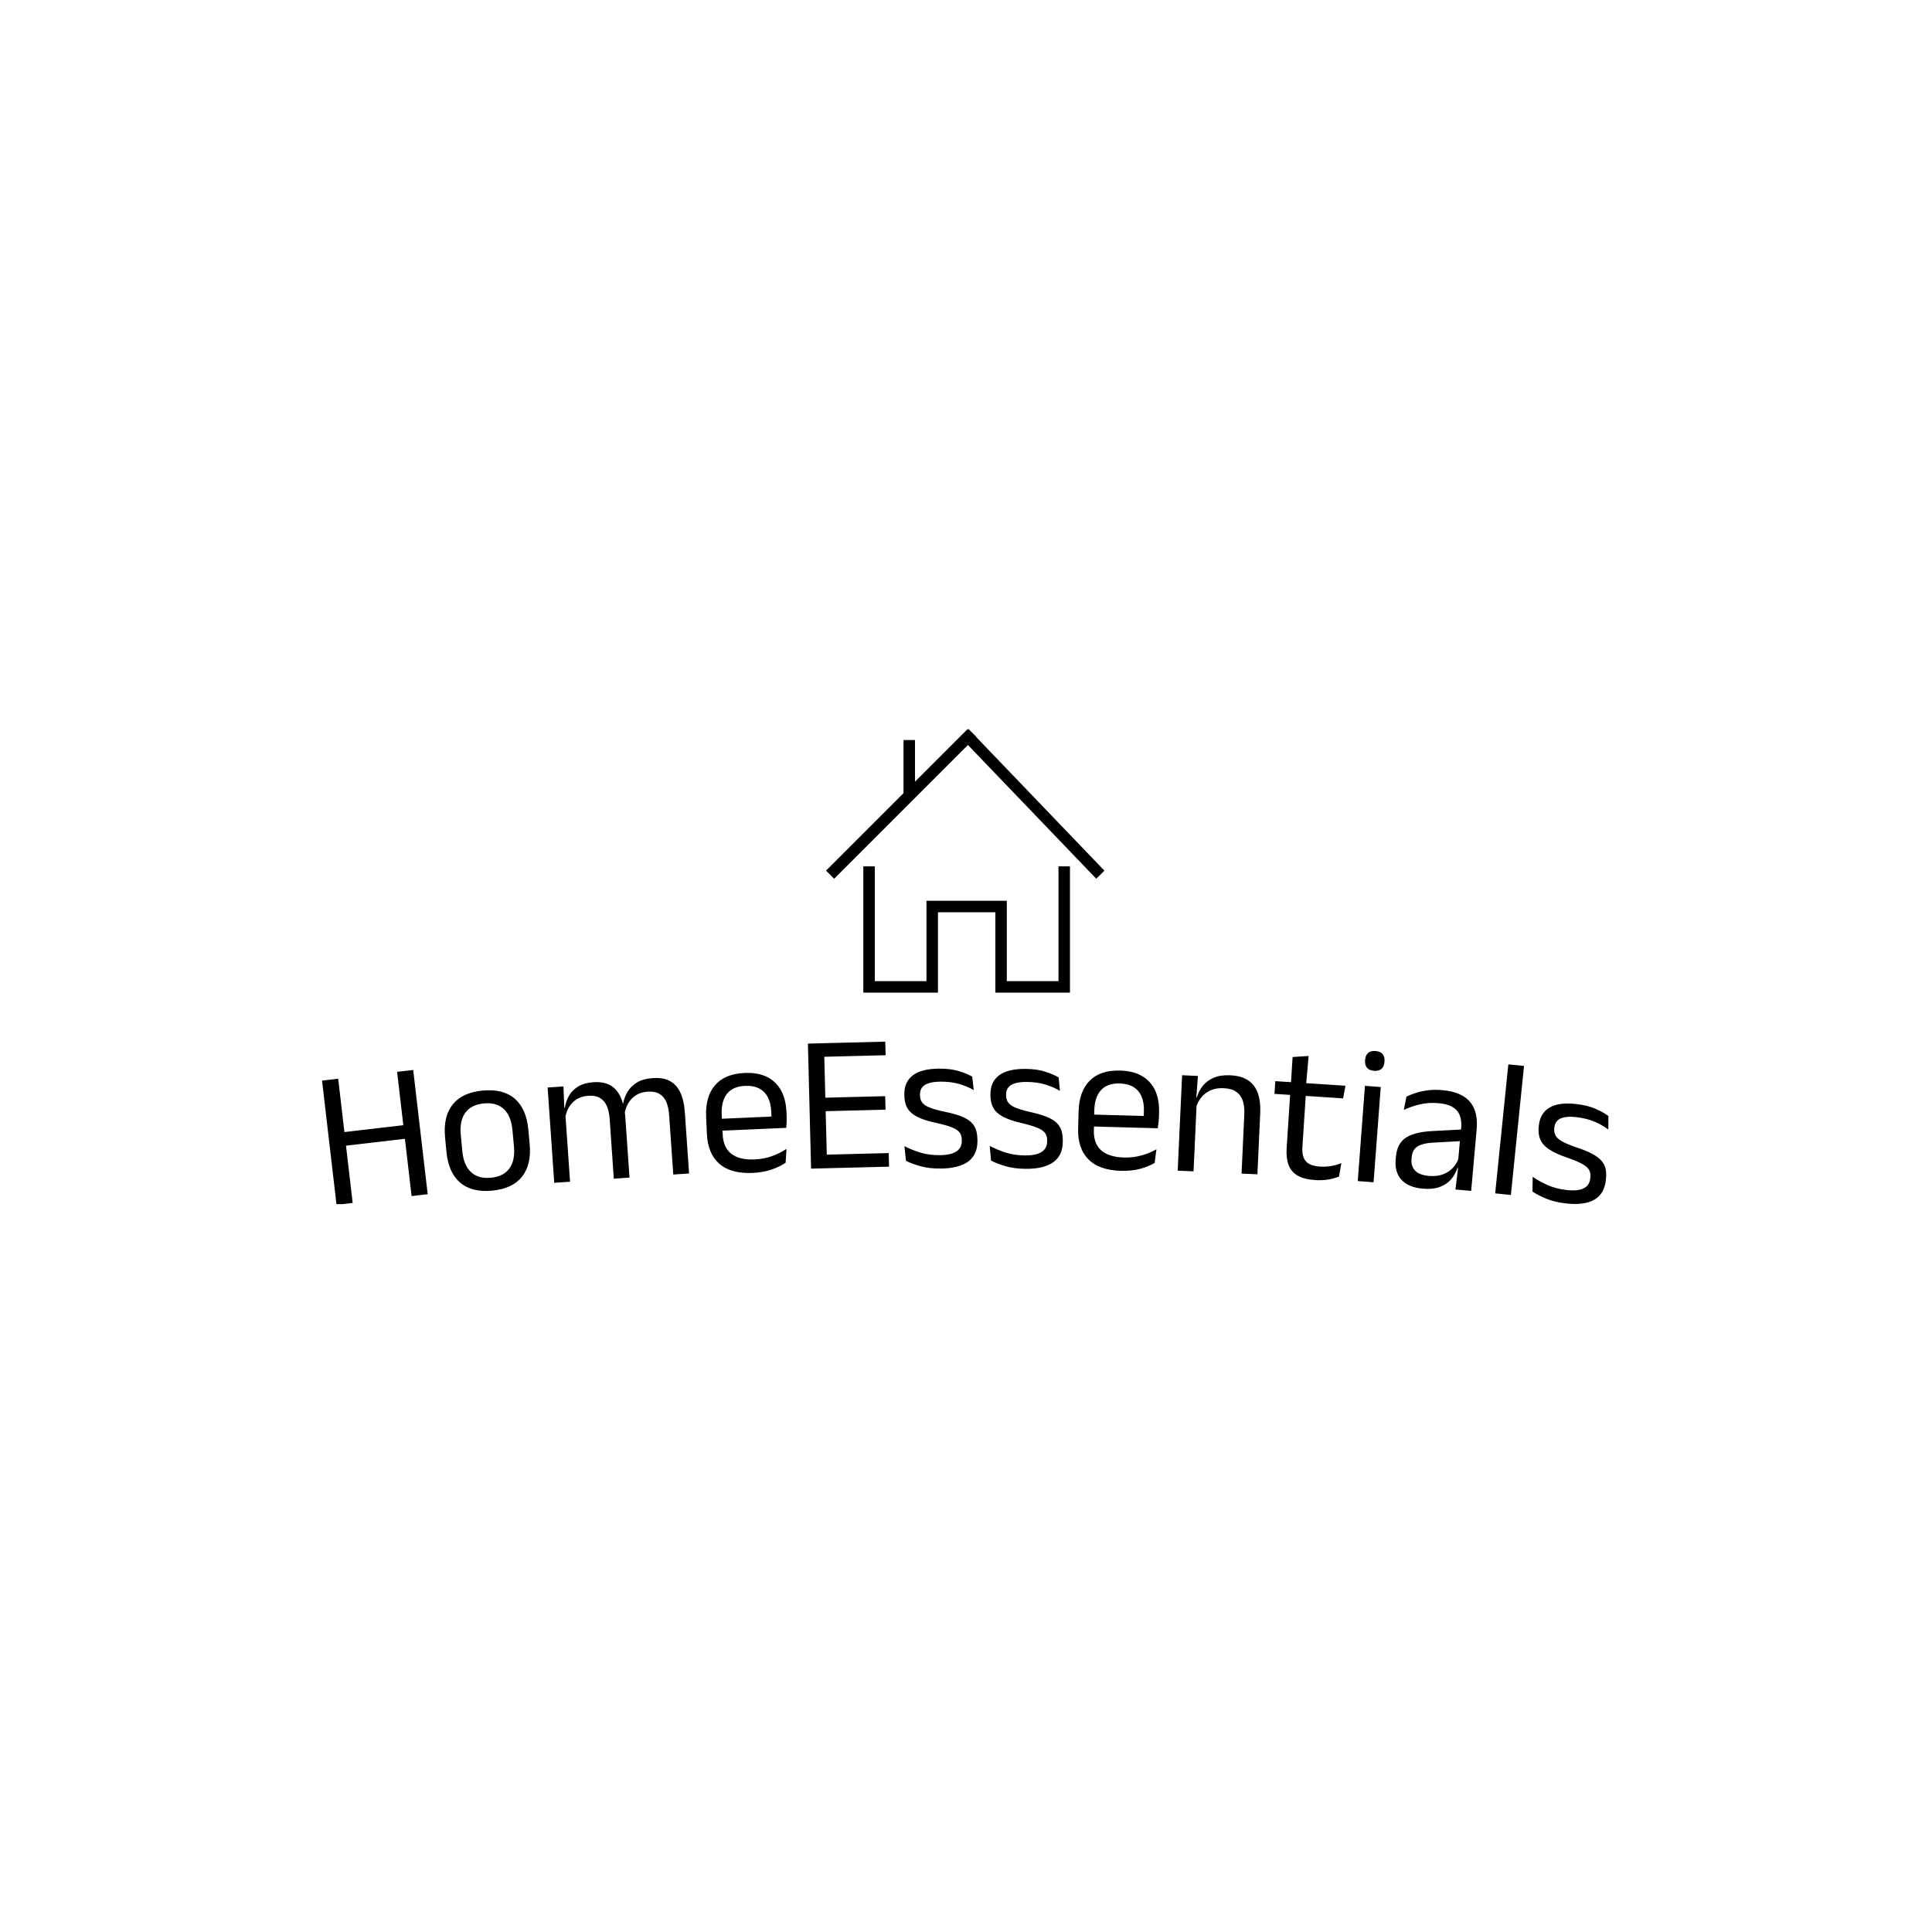
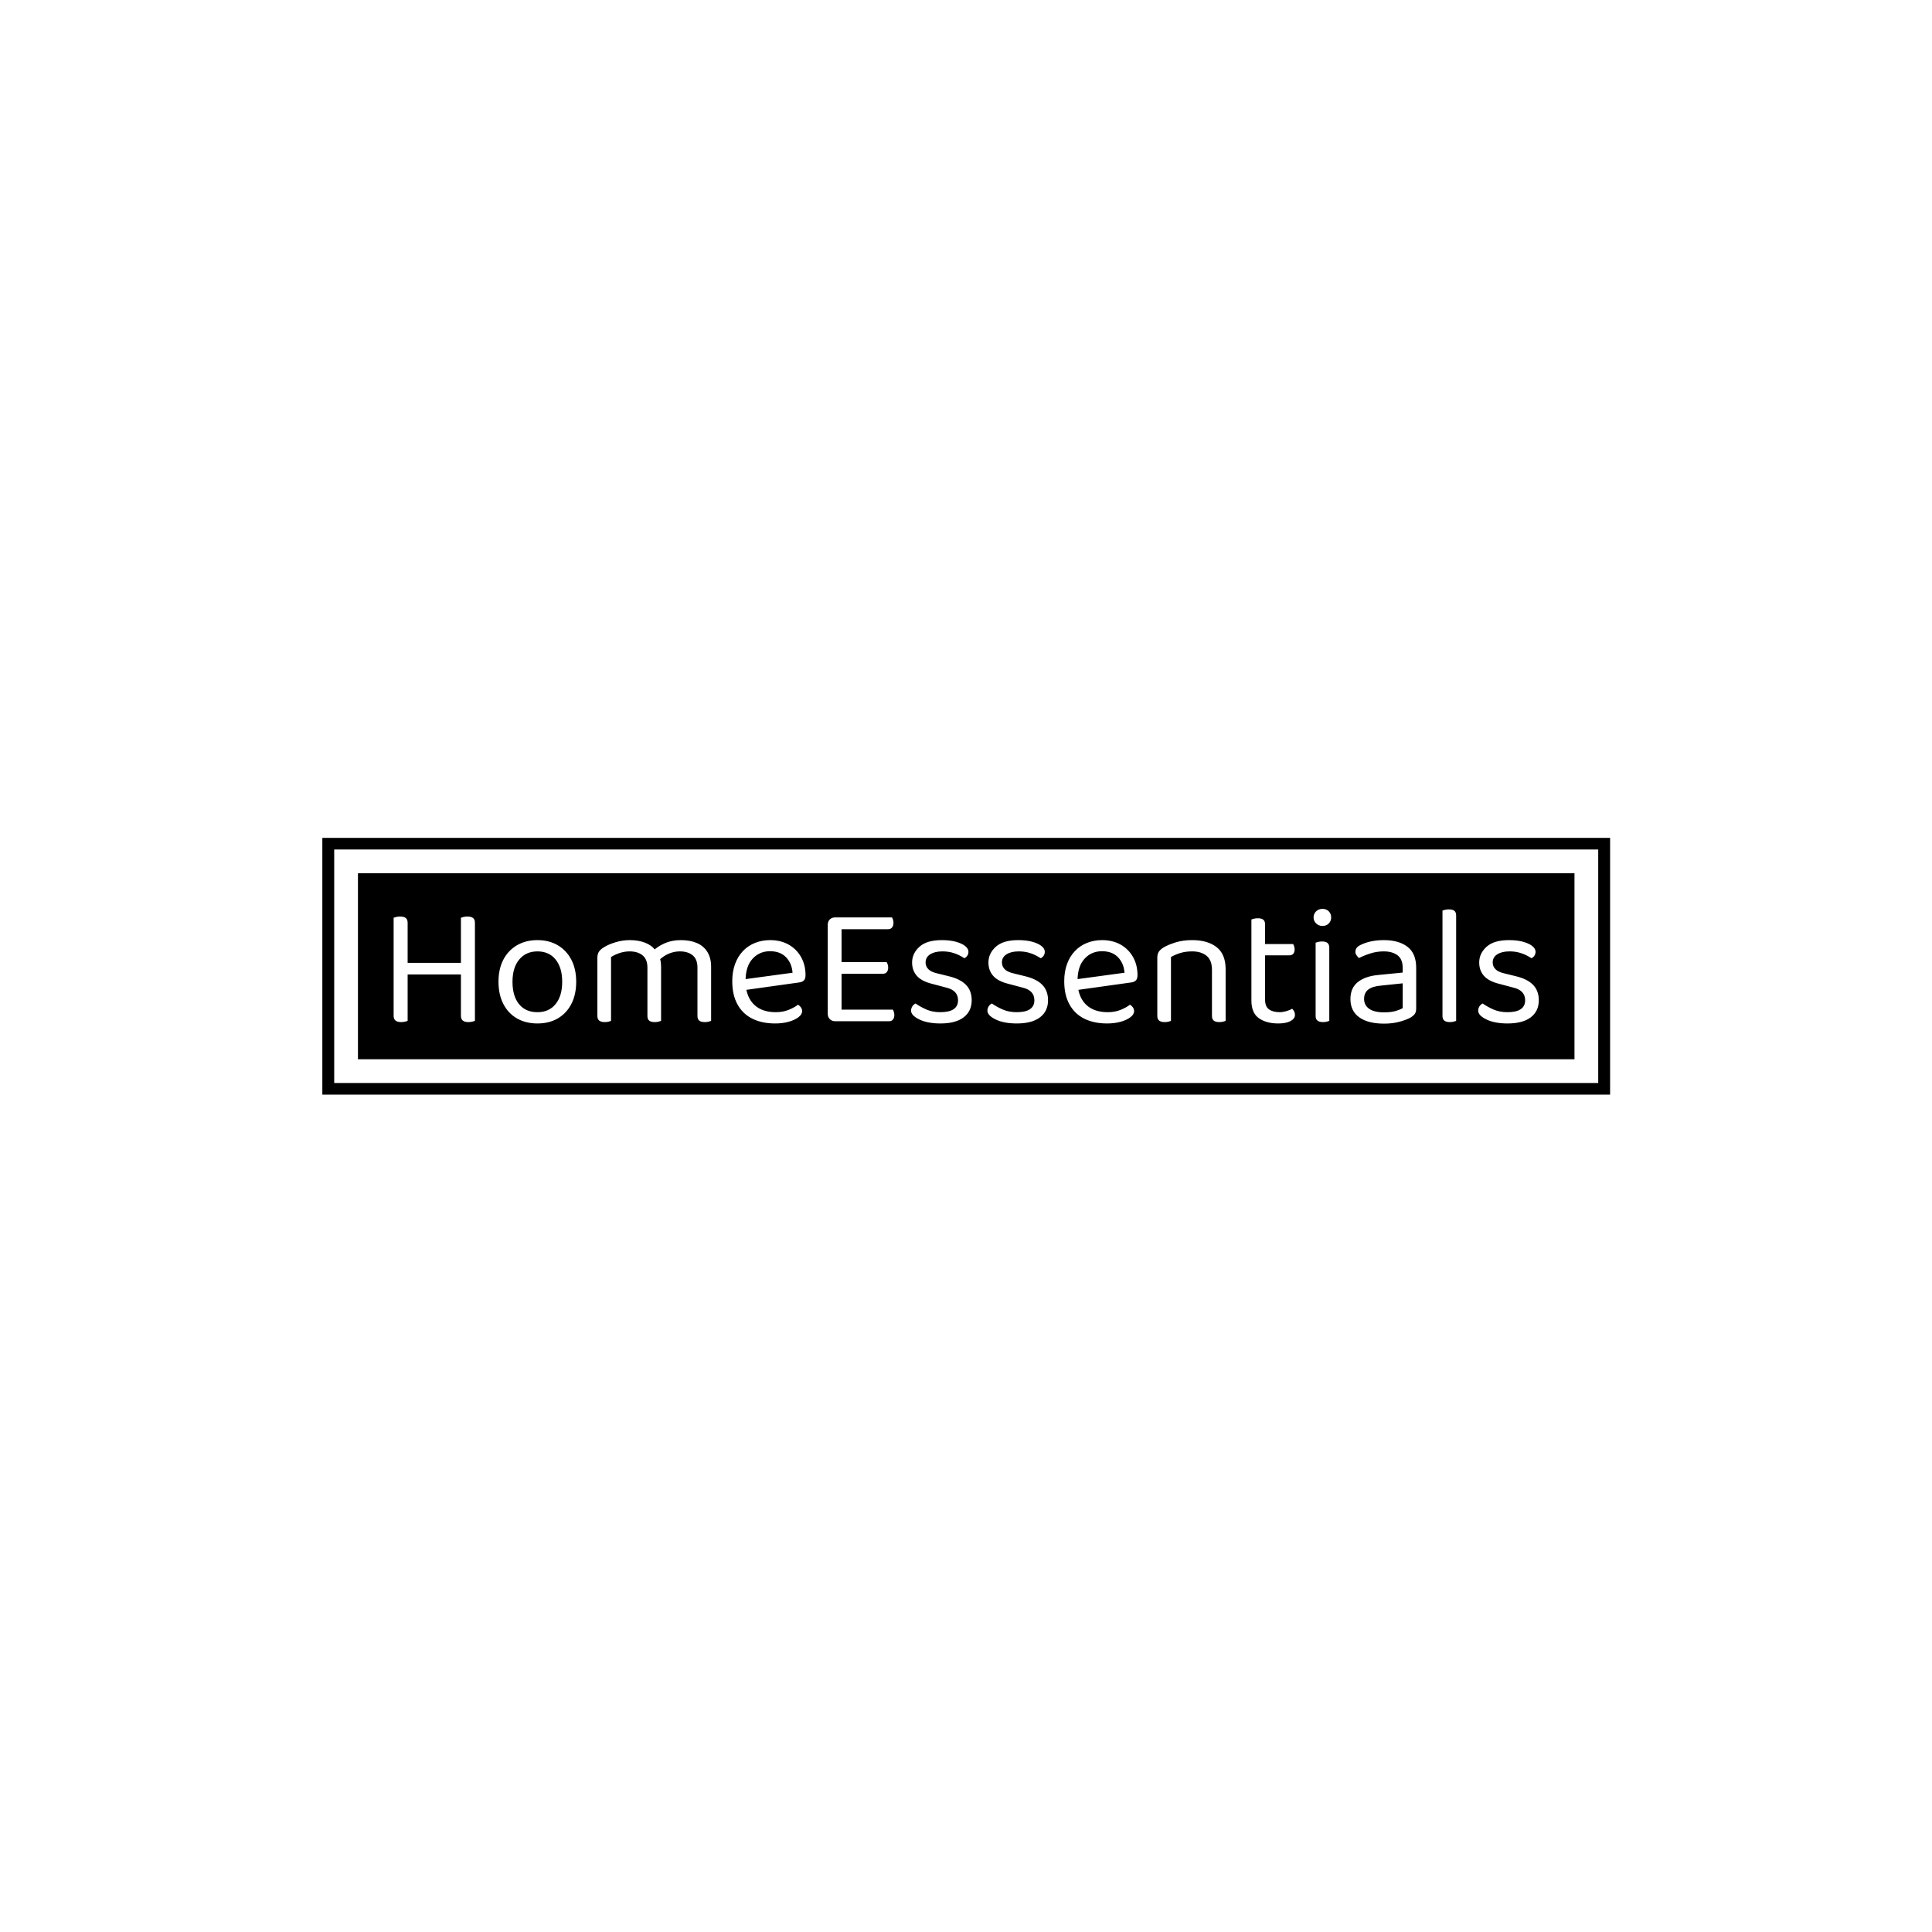
<svg xmlns="http://www.w3.org/2000/svg" version="1.1" width="1500" height="1500" viewBox="0 0 1500 1500">
  <rect width="1500" height="1500" fill="#ffffff" />
-   <g transform="matrix(0.6666667,0,0,0.6666667,249.3943,566.2144)">
-     <svg viewBox="0 0 396 146" data-background-color="#f8f8f8" preserveAspectRatio="xMidYMid meet" height="553" width="1500">
-       <g id="tight-bounds" transform="matrix(1,0,0,1,0.2401344,-0.2169045)">
-         <svg viewBox="0 0 395.52 146.433" height="146.433" width="395.52">
+   <g transform="matrix(0.6666667,0,0,0.6666667,250.1699,650.5271)">
+     <svg viewBox="0 0 356 71" data-background-color="#06413d" preserveAspectRatio="xMidYMid meet" height="299" width="1500">
+       <g id="tight-bounds" transform="matrix(1,0,0,1,-0.0605,-0.069)">
+         <svg viewBox="0 0 356.121 71.138" height="71.138" width="356.121">
          <g>
-             <svg viewBox="0 0 395.52 146.433" height="146.433" width="395.52">
-               <g transform="matrix(1,0,0,1,0,96.25697)">
-                 <svg viewBox="0 0 395.52 50.176" height="50.176" width="395.52">
-                   <g id="textblocktransform">
-                     <svg viewBox="0 0 395.52 50.176" height="50.176" width="395.52" id="textblock">
+             <svg viewBox="0 0 356.121 71.138" height="71.138" width="356.121">
+               <g>
+                 <svg viewBox="0 0 356.121 71.138" height="71.138" width="356.121">
+                   <g>
+                     <path d="M0 71.138v-71.138h356.121v71.138z" fill="#000000" stroke="transparent" stroke-width="0" rx="0%" data-fill-palette-color="tertiary" />
+                     <path d="M3.283 67.854v-64.571h349.554v64.571z" fill="#ffffff" stroke="transparent" stroke-width="0" rx="0%" data-fill-palette-color="quaternary" />
+                     <path d="M9.85 61.288v-51.438h336.421v51.438z" fill="#000000" stroke="transparent" stroke-width="0" data-fill-palette-color="tertiary" />
+                   </g>
+                   <g transform="matrix(1,0,0,1,19.69974,19.69974)" id="textblocktransform">
+                     <svg viewBox="0 0 316.721 31.738" height="31.738" width="316.721" id="textblock">
                      <g>
-                         <svg viewBox="0 0 395.52 50.176" height="50.176" width="395.52">
+                         <svg viewBox="0 0 316.721 31.738" height="31.738" width="316.721">
                          <g transform="matrix(1,0,0,1,0,0)">
-                             <svg width="395.52" viewBox="1.44 -29.564 323.762 41.073" height="50.176" data-palette-color="#61777f">
-                               <path d="M5.503-20.233l3.647 31.268-4.062 0.474-3.648-31.268zM24.385-22.436l3.647 31.268-4.052 0.473-3.648-31.268zM5.731-3.175l-0.4-3.427 18.177-2.12 0.399 3.427zM44.235 7.939v0c-3.432 0.322-6.124-0.362-8.078-2.054-1.947-1.692-3.084-4.277-3.41-7.755v0l-0.344-3.653c-0.326-3.465 0.317-6.207 1.929-8.227 1.605-2.012 4.117-3.179 7.536-3.5v0c3.432-0.322 6.12 0.356 8.066 2.034 1.953 1.685 3.092 4.259 3.417 7.724v0l0.344 3.654c0.327 3.478-0.312 6.23-1.917 8.256-1.598 2.025-4.112 3.199-7.543 3.521zM43.93 4.693v0c2.124-0.2 3.678-0.978 4.662-2.336 0.99-1.365 1.374-3.233 1.151-5.602v0l-0.385-4.092c-0.221-2.356-0.945-4.11-2.171-5.26-1.219-1.144-2.891-1.617-5.015-1.417v0c-2.111 0.198-3.662 0.973-4.653 2.325-0.997 1.359-1.385 3.217-1.164 5.573v0l0.385 4.092c0.223 2.37 0.951 4.133 2.184 5.289 1.226 1.15 2.895 1.626 5.006 1.428zM93.819 3.614l-3.98 0.276-1.041-15.014c-0.088-1.264-0.323-2.347-0.706-3.249-0.383-0.902-0.958-1.581-1.725-2.035-0.76-0.462-1.756-0.65-2.987-0.565v0c-1.164 0.081-2.155 0.39-2.972 0.928-0.819 0.531-1.463 1.214-1.933 2.048-0.471 0.828-0.777 1.758-0.92 2.79v0l-0.815-2.79 0.499-0.034c0.188-1.049 0.564-2.037 1.128-2.966 0.557-0.927 1.349-1.697 2.376-2.309 1.033-0.613 2.335-0.974 3.904-1.083v0c1.789-0.124 3.25 0.129 4.383 0.759 1.14 0.629 2.009 1.602 2.608 2.916 0.606 1.315 0.976 2.94 1.11 4.875v0zM63.861 5.691l-3.98 0.276-1.663-23.982 3.981-0.276 0.228 5.758 0.187 0.237zM78.825 4.654l-3.95 0.274-1.041-15.014c-0.088-1.264-0.323-2.347-0.706-3.249-0.383-0.902-0.955-1.581-1.715-2.037-0.754-0.462-1.746-0.651-2.977-0.565v0c-1.177 0.082-2.175 0.391-2.993 0.929-0.819 0.531-1.462 1.221-1.931 2.069-0.469 0.848-0.774 1.795-0.916 2.84v0l-0.934-2.772 0.888-0.062c0.171-1.101 0.528-2.118 1.072-3.051 0.543-0.933 1.315-1.702 2.316-2.306 1.007-0.604 2.256-0.958 3.745-1.062v0c2.208-0.153 3.93 0.302 5.167 1.366 1.237 1.07 2.078 2.693 2.523 4.868v0c0.102 0.32 0.184 0.672 0.243 1.055 0.06 0.383 0.103 0.761 0.129 1.134v0zM109.803 3.478v0c-3.656 0.16-6.453-0.611-8.389-2.315-1.93-1.71-2.968-4.231-3.115-7.561v0l-0.187-4.276c-0.148-3.383 0.6-6.025 2.245-7.926 1.638-1.907 4.115-2.933 7.432-3.078v0c2.231-0.098 4.111 0.233 5.639 0.993 1.528 0.767 2.706 1.897 3.532 3.389 0.82 1.492 1.276 3.297 1.368 5.415v0l0.039 0.879c0.023 0.526 0.026 1.053 0.009 1.581-0.017 0.528-0.048 1.046-0.092 1.556v0l-3.666 0.161c-0.001-0.787-0.014-1.534-0.038-2.241-0.024-0.706-0.049-1.356-0.076-1.948v0c-0.064-1.459-0.351-2.681-0.861-3.666-0.511-0.992-1.244-1.734-2.2-2.226-0.949-0.492-2.12-0.708-3.512-0.647v0c-2.065 0.091-3.59 0.758-4.576 2.003-0.98 1.244-1.421 2.982-1.323 5.213v0l0.1 2.288 0.052 0.488 0.1 2.288c0.044 0.999 0.23 1.895 0.558 2.688 0.328 0.793 0.822 1.465 1.48 2.017 0.658 0.558 1.484 0.966 2.476 1.223 0.986 0.264 2.151 0.366 3.497 0.307v0c1.558-0.068 3.001-0.339 4.329-0.811 1.328-0.465 2.565-1.077 3.713-1.834v0l-0.219 3.463c-1.036 0.713-2.248 1.303-3.636 1.771-1.394 0.462-2.954 0.73-4.679 0.805zM117.445-7.828l-17.083 0.749-0.132-2.997 17.084-0.749zM128.563 2.297l-4.039 0.102-0.797-31.47 4.038-0.102zM144.148 1.902l-18.414 0.466-0.087-3.419 18.414-0.466zM143.264-12.441l-16.794 0.426-0.086-3.399 16.794-0.425zM143.287-26.146l-18.294 0.464-0.087-3.419 18.294-0.463zM157.096 2.378v0c-1.933 0.012-3.625-0.188-5.073-0.599-1.449-0.404-2.652-0.85-3.609-1.338v0l-0.393-3.697c1.204 0.619 2.527 1.154 3.97 1.605 1.436 0.451 3.068 0.671 4.894 0.66v0c1.853-0.011 3.245-0.317 4.175-0.916 0.936-0.599 1.401-1.482 1.394-2.648v0l-0.002-0.27c-0.005-0.753-0.185-1.376-0.542-1.867-0.356-0.491-0.996-0.921-1.918-1.288-0.922-0.374-2.231-0.746-3.927-1.116v0c-2.023-0.428-3.619-0.938-4.789-1.53-1.164-0.593-2.002-1.331-2.514-2.215-0.505-0.884-0.762-1.965-0.77-3.245v0l-0.001-0.22c-0.013-2.107 0.71-3.704 2.17-4.794 1.453-1.096 3.65-1.653 6.59-1.671v0c1.887-0.012 3.525 0.192 4.914 0.61 1.389 0.418 2.529 0.888 3.418 1.409v0l0.391 3.378c-1.071-0.62-2.297-1.132-3.679-1.538-1.382-0.398-2.934-0.592-4.654-0.581v0c-1.253 0.008-2.263 0.141-3.027 0.399-0.772 0.258-1.33 0.622-1.674 1.09-0.344 0.475-0.514 1.04-0.509 1.693v0l0.001 0.2c0.004 0.72 0.182 1.329 0.531 1.827 0.35 0.498 0.972 0.931 1.868 1.299 0.896 0.361 2.141 0.71 3.737 1.047v0c2.056 0.401 3.689 0.884 4.899 1.449 1.21 0.566 2.081 1.287 2.613 2.164 0.532 0.877 0.802 2.005 0.811 3.385v0l0.003 0.41c0.014 2.267-0.762 3.981-2.328 5.145-1.573 1.156-3.896 1.744-6.97 1.763zM178.467 2.447v0c-1.933-0.02-3.621-0.247-5.063-0.682-1.442-0.428-2.638-0.894-3.586-1.397v0l-0.332-3.703c1.194 0.639 2.508 1.196 3.943 1.67 1.429 0.475 3.056 0.721 4.882 0.74v0c1.853 0.019 3.25-0.263 4.189-0.847 0.946-0.584 1.425-1.459 1.437-2.625v0l0.003-0.27c0.008-0.753-0.163-1.378-0.511-1.875-0.348-0.497-0.98-0.937-1.896-1.32-0.916-0.389-2.219-0.783-3.908-1.18v0c-2.015-0.461-3.603-0.997-4.764-1.609-1.154-0.612-1.979-1.364-2.477-2.256-0.491-0.892-0.73-1.978-0.717-3.257v0l0.002-0.22c0.022-2.107 0.771-3.692 2.249-4.757 1.471-1.072 3.677-1.592 6.617-1.562v0c1.887 0.019 3.521 0.249 4.903 0.69 1.382 0.441 2.514 0.929 3.395 1.465v0l0.335 3.383c-1.06-0.638-2.278-1.17-3.653-1.597-1.376-0.421-2.924-0.64-4.644-0.658v0c-1.253-0.013-2.265 0.103-3.034 0.349-0.776 0.245-1.34 0.6-1.691 1.063-0.351 0.47-0.531 1.031-0.537 1.684v0l-0.002 0.2c-0.007 0.72 0.16 1.332 0.501 1.836 0.342 0.504 0.957 0.947 1.847 1.329 0.89 0.376 2.129 0.745 3.718 1.108v0c2.049 0.434 3.674 0.944 4.875 1.53 1.201 0.586 2.06 1.321 2.578 2.206 0.518 0.885 0.769 2.018 0.755 3.398v0l-0.004 0.41c-0.023 2.267-0.827 3.968-2.413 5.106-1.592 1.13-3.924 1.68-6.997 1.648zM202.511 2.949v0c-3.659-0.101-6.393-1.069-8.204-2.906-1.803-1.844-2.659-4.431-2.567-7.764v0l0.117-4.278c0.093-3.385 1.028-5.967 2.804-7.746 1.77-1.785 4.314-2.632 7.633-2.541v0c2.232 0.061 4.084 0.526 5.554 1.393 1.47 0.874 2.564 2.085 3.281 3.631 0.711 1.547 1.038 3.38 0.98 5.499v0l-0.025 0.88c-0.014 0.526-0.049 1.052-0.103 1.578-0.054 0.525-0.122 1.04-0.203 1.545v0l-3.668-0.101c0.055-0.785 0.095-1.531 0.121-2.238 0.026-0.706 0.047-1.356 0.064-1.949v0c0.04-1.459-0.159-2.699-0.598-3.717-0.439-1.026-1.117-1.818-2.036-2.377-0.912-0.559-2.064-0.857-3.456-0.896v0c-2.066-0.057-3.635 0.5-4.708 1.672-1.066 1.171-1.63 2.873-1.691 5.105v0l-0.063 2.289 0.017 0.491-0.063 2.289c-0.027 1 0.094 1.907 0.365 2.721 0.271 0.814 0.715 1.52 1.332 2.118 0.617 0.604 1.411 1.069 2.383 1.396 0.965 0.333 2.12 0.518 3.466 0.555v0c1.559 0.043 3.018-0.124 4.375-0.5 1.357-0.37 2.635-0.891 3.835-1.565v0l-0.465 3.438c-1.085 0.637-2.336 1.14-3.753 1.508-1.424 0.361-2.999 0.518-4.724 0.47zM210.939-7.783l-17.094-0.47 0.083-2.999 17.093 0.47zM236.858 3.828l-3.986-0.184 0.69-14.934c0.06-1.299-0.065-2.422-0.375-3.371-0.31-0.955-0.852-1.708-1.627-2.258-0.768-0.556-1.842-0.866-3.221-0.929v0c-1.265-0.058-2.372 0.131-3.32 0.567-0.948 0.43-1.726 1.038-2.336 1.824-0.617 0.786-1.062 1.689-1.337 2.711v0l-0.578-2.859 0.859 0.039c0.31-1.074 0.815-2.041 1.515-2.903 0.694-0.862 1.606-1.534 2.736-2.016 1.137-0.481 2.508-0.685 4.113-0.611v0c1.905 0.088 3.426 0.519 4.565 1.292 1.139 0.773 1.947 1.852 2.423 3.236 0.484 1.377 0.68 3.048 0.59 5.012v0zM220.785 3.085l-3.986-0.184 1.11-24.014 3.985 0.184-0.435 5.746 0.16 0.228zM251.418 5.279v0c-1.856-0.121-3.331-0.495-4.426-1.121-1.094-0.633-1.857-1.531-2.289-2.695-0.432-1.164-0.592-2.591-0.482-4.28v0l0.99-15.138 3.932 0.257-0.959 14.669c-0.103 1.577 0.18 2.761 0.85 3.553 0.67 0.792 1.859 1.244 3.569 1.355v0c0.965 0.063 1.9 0.017 2.805-0.137 0.905-0.155 1.767-0.402 2.584-0.743v0l-0.593 3.389c-0.797 0.342-1.719 0.596-2.765 0.761-1.046 0.159-2.118 0.202-3.216 0.13zM258.435-15.287l-17.283-1.13 0.21-3.203 17.652 1.154zM249.109-18.712l-3.812-0.25 0.421-6.737 4.035-0.257zM266.099 5.832l-3.979-0.3 1.805-23.972 3.979 0.3zM266.205-22.22v0c-0.818-0.062-1.41-0.323-1.776-0.785-0.372-0.469-0.53-1.08-0.473-1.831v0l0.009-0.12c0.058-0.771 0.306-1.354 0.743-1.749 0.431-0.395 1.055-0.562 1.873-0.5v0c0.818 0.062 1.417 0.321 1.797 0.777 0.373 0.456 0.531 1.07 0.473 1.84v0l-0.009 0.12c-0.058 0.771-0.306 1.354-0.744 1.749-0.444 0.394-1.075 0.561-1.893 0.499zM290.664 8l-3.955-0.353 0.698-5.801-0.095-0.62 0.68-7.63 0.145-1.403c0.173-1.946-0.193-3.427-1.1-4.445-0.906-1.024-2.428-1.632-4.566-1.823v0c-1.72-0.153-3.319-0.048-4.797 0.316-1.471 0.364-2.794 0.825-3.968 1.383v0l0.67-3.354c0.658-0.323 1.431-0.629 2.321-0.918 0.896-0.295 1.907-0.516 3.031-0.663 1.124-0.147 2.35-0.162 3.678-0.044v0c1.713 0.153 3.152 0.492 4.317 1.018 1.165 0.525 2.084 1.213 2.758 2.063 0.674 0.85 1.134 1.848 1.379 2.994 0.246 1.14 0.308 2.397 0.186 3.771v0zM278.426 7.431v0c-2.371-0.211-4.139-0.951-5.304-2.22-1.165-1.268-1.653-2.972-1.462-5.11v0l0.064-0.717c0.197-2.205 1.024-3.791 2.482-4.758 1.465-0.967 3.704-1.531 6.717-1.69v0l7.685-0.4-0.038 2.908-7.405 0.405c-1.856 0.102-3.205 0.434-4.044 0.994-0.846 0.554-1.324 1.445-1.433 2.674v0l-0.036 0.398c-0.112 1.255 0.191 2.252 0.908 2.993 0.717 0.74 1.853 1.179 3.407 1.317v0c1.375 0.123 2.574-0.008 3.599-0.392 1.025-0.391 1.876-0.957 2.551-1.7 0.676-0.75 1.164-1.606 1.464-2.57v0l0.376 2.754-0.766-0.068c-0.319 1.029-0.834 1.964-1.546 2.804-0.711 0.847-1.656 1.492-2.833 1.936-1.178 0.451-2.64 0.598-4.386 0.442zM300.656 9.026l-3.949-0.402 3.307-32.472 3.949 0.402zM314.475 11.15v0c-1.921-0.222-3.575-0.625-4.964-1.208-1.39-0.577-2.53-1.165-3.42-1.765v0l0.057-3.718c1.12 0.76 2.369 1.452 3.747 2.075 1.371 0.622 2.964 1.037 4.778 1.247v0c1.841 0.213 3.259 0.078 4.255-0.404 1.002-0.481 1.57-1.302 1.704-2.461v0l0.031-0.268c0.087-0.748-0.017-1.388-0.312-1.918-0.294-0.531-0.877-1.034-1.748-1.511-0.87-0.483-2.125-1.011-3.763-1.583v0c-1.956-0.669-3.479-1.369-4.569-2.099-1.083-0.729-1.826-1.563-2.227-2.502-0.395-0.938-0.519-2.043-0.372-3.315v0l0.025-0.218c0.242-2.093 1.154-3.591 2.735-4.496 1.575-0.912 3.823-1.199 6.743-0.861v0c1.874 0.217 3.475 0.617 4.804 1.2 1.328 0.583 2.403 1.187 3.223 1.812v0l-0.02 3.4c-0.988-0.745-2.143-1.402-3.467-1.971-1.324-0.563-2.841-0.943-4.549-1.14v0c-1.245-0.144-2.263-0.134-3.054 0.029-0.797 0.163-1.395 0.456-1.793 0.88-0.399 0.43-0.636 0.97-0.71 1.619v0l-0.023 0.199c-0.083 0.715 0.019 1.341 0.306 1.877 0.287 0.537 0.853 1.042 1.697 1.515 0.845 0.467 2.039 0.964 3.583 1.492v0c1.992 0.646 3.555 1.324 4.687 2.032 1.133 0.708 1.91 1.53 2.333 2.464 0.422 0.935 0.554 2.087 0.395 3.458v0l-0.047 0.408c-0.26 2.252-1.238 3.86-2.934 4.825-1.701 0.958-4.078 1.26-7.131 0.906z" opacity="1" transform="matrix(1,0,0,1,0,0)" fill="#000000" class="wordmark-text-0" data-fill-palette-color="primary" id="text-0" />
+                             <svg width="316.721" viewBox="4.45 -32.9 335.27 33.6" height="31.738" data-palette-color="#06413d">
+                               <path d="M4.45-1.6L4.45-18.1 8.55-18.1 8.55-0.1Q8.25 0 7.75 0.13 7.25 0.25 6.65 0.25L6.65 0.25Q5.55 0.25 5-0.2 4.45-0.65 4.45-1.6L4.45-1.6ZM8.55-28.8L8.55-14.75 4.45-14.75 4.45-30.3Q4.7-30.4 5.23-30.53 5.75-30.65 6.35-30.65L6.35-30.65Q7.45-30.65 8-30.23 8.55-29.8 8.55-28.8L8.55-28.8ZM24.15-1.6L24.15-18.1 28.25-18.1 28.25-0.1Q27.95 0 27.45 0.13 26.95 0.25 26.35 0.25L26.35 0.25Q25.25 0.25 24.7-0.2 24.15-0.65 24.15-1.6L24.15-1.6ZM28.25-28.8L28.25-14.75 24.15-14.75 24.15-30.3Q24.4-30.4 24.93-30.53 25.45-30.65 26.05-30.65L26.05-30.65Q27.15-30.65 27.7-30.23 28.25-29.8 28.25-28.8L28.25-28.8ZM26.3-17.1L26.3-13.7 6.9-13.7 6.9-17.1 26.3-17.1ZM57.9-11.55L57.9-11.55 57.9-11.55Q57.9-7.85 56.5-5.1 55.1-2.35 52.55-0.85 50 0.65 46.55 0.65L46.55 0.65Q43.1 0.65 40.52-0.85 37.95-2.35 36.55-5.1 35.15-7.85 35.15-11.55L35.15-11.55Q35.15-15.3 36.57-18.03 38-20.75 40.57-22.25 43.15-23.75 46.55-23.75L46.55-23.75Q49.95-23.75 52.5-22.25 55.05-20.75 56.47-18.03 57.9-15.3 57.9-11.55ZM46.55-20.45L46.55-20.45 46.55-20.45Q43.2-20.45 41.22-18.07 39.25-15.7 39.25-11.55L39.25-11.55Q39.25-7.35 41.17-5 43.1-2.65 46.55-2.65L46.55-2.65Q49.95-2.65 51.87-5.03 53.8-7.4 53.8-11.55L53.8-11.55Q53.8-15.7 51.87-18.07 49.95-20.45 46.55-20.45ZM82.75-16L82.75-16 82.75-10.25 78.75-10.25 78.75-15.7Q78.75-18.15 77.32-19.3 75.9-20.45 73.55-20.45L73.55-20.45Q72-20.45 70.55-19.95 69.1-19.45 68.1-18.8L68.1-18.8 68.1-10.25 64.1-10.25 64.1-18.6Q64.1-19.6 64.52-20.3 64.95-21 66-21.65L66-21.65Q67.35-22.5 69.42-23.13 71.5-23.75 73.6-23.75L73.6-23.75Q76.15-23.75 78.1-22.98 80.05-22.2 81-20.85L81-20.85Q81.3-20.55 81.5-20.3 81.7-20.05 81.9-19.65L81.9-19.65Q82.25-19.05 82.5-18.1 82.75-17.15 82.75-16ZM97.4-15.9L97.4-15.9 97.4-10.25 93.4-10.25 93.4-15.7Q93.4-18.15 92-19.3 90.6-20.45 88.25-20.45L88.25-20.45Q86.5-20.45 84.87-19.73 83.25-19 81.95-17.65L81.95-17.65 80.35-20.55Q81.65-21.85 83.75-22.8 85.85-23.75 88.55-23.75L88.55-23.75Q91.25-23.75 93.22-22.9 95.2-22.05 96.3-20.3 97.4-18.55 97.4-15.9ZM64.1-1.55L64.1-12.9 68.1-12.9 68.1-0.1Q67.85 0 67.35 0.13 66.85 0.25 66.25 0.25L66.25 0.25Q65.2 0.25 64.65-0.18 64.1-0.6 64.1-1.55L64.1-1.55ZM78.75-1.55L78.75-12.9 82.75-12.9 82.75-0.1Q82.5 0 81.97 0.13 81.45 0.25 80.9 0.25L80.9 0.25Q79.8 0.25 79.27-0.18 78.75-0.6 78.75-1.55L78.75-1.55ZM93.4-1.55L93.4-12.9 97.4-12.9 97.4-0.1Q97.15 0 96.62 0.13 96.1 0.25 95.55 0.25L95.55 0.25Q94.45 0.25 93.92-0.18 93.4-0.6 93.4-1.55L93.4-1.55ZM123.14-11.35L106.34-9 106.14-12.15 121.24-14.2Q121.04-16.95 119.34-18.73 117.64-20.5 114.64-20.5L114.64-20.5Q111.54-20.5 109.52-18.28 107.49-16.05 107.49-11.9L107.49-11.9 107.49-10.8Q107.84-6.8 110.12-4.73 112.39-2.65 116.34-2.65L116.34-2.65Q118.44-2.65 120.14-3.35 121.84-4.05 122.84-4.85L122.84-4.85Q123.39-4.5 123.72-4.03 124.04-3.55 124.04-2.95L124.04-2.95Q124.04-2 122.97-1.18 121.89-0.35 120.12 0.15 118.34 0.65 116.14 0.65L116.14 0.65Q112.29 0.65 109.47-0.75 106.64-2.15 105.12-4.93 103.59-7.7 103.59-11.7L103.59-11.7Q103.59-14.55 104.42-16.78 105.24-19 106.72-20.55 108.19-22.1 110.24-22.93 112.29-23.75 114.69-23.75L114.69-23.75Q117.74-23.75 120.07-22.45 122.39-21.15 123.72-18.82 125.04-16.5 125.04-13.5L125.04-13.5Q125.04-12.4 124.54-11.93 124.04-11.45 123.14-11.35L123.14-11.35ZM131.54-2.2L131.54-18.3 135.59-18.3 135.59-0.4Q135.39-0.35 134.84-0.18 134.29 0 133.74 0L133.74 0Q132.74 0 132.14-0.63 131.54-1.25 131.54-2.2L131.54-2.2ZM135.59-30L135.59-12.4 131.54-12.45 131.54-28.2Q131.54-29.2 132.14-29.8 132.74-30.4 133.74-30.4L133.74-30.4Q134.29-30.4 134.84-30.25 135.39-30.1 135.59-30L135.59-30ZM147.69-13.9L133.74-13.9 133.74-17.3 148.79-17.3Q148.94-17.1 149.09-16.65 149.24-16.2 149.24-15.7L149.24-15.7Q149.24-14.9 148.84-14.4 148.44-13.9 147.69-13.9L147.69-13.9ZM149.49 0L133.74 0 133.74-3.4 150.59-3.4Q150.74-3.2 150.89-2.78 151.04-2.35 151.04-1.8L151.04-1.8Q151.04-1 150.64-0.5 150.24 0 149.49 0L149.49 0ZM149.24-26.95L133.74-26.95 133.74-30.4 150.34-30.4Q150.49-30.2 150.64-29.75 150.79-29.3 150.79-28.8L150.79-28.8Q150.79-28 150.39-27.48 149.99-26.95 149.24-26.95L149.24-26.95ZM173.69-6.15L173.69-6.15 173.69-6.15Q173.69-2.95 171.34-1.15 168.99 0.65 164.54 0.65L164.54 0.65Q160.74 0.65 158.34-0.53 155.94-1.7 155.94-3.1L155.94-3.1Q155.94-3.7 156.26-4.28 156.59-4.85 157.24-5.2L157.24-5.2Q158.59-4.25 160.39-3.45 162.19-2.65 164.49-2.65L164.49-2.65Q169.69-2.65 169.69-6.15L169.69-6.15Q169.69-7.6 168.81-8.53 167.94-9.45 166.24-9.85L166.24-9.85 162.09-10.95Q159.04-11.7 157.64-13.28 156.24-14.85 156.24-17.2L156.24-17.2Q156.24-19.85 158.39-21.8 160.54-23.75 164.94-23.75L164.94-23.75Q167.29-23.75 169.04-23.28 170.79-22.8 171.76-22.03 172.74-21.25 172.74-20.35L172.74-20.35Q172.74-19.7 172.41-19.2 172.09-18.7 171.54-18.45L171.54-18.45Q170.94-18.85 170.01-19.33 169.09-19.8 167.84-20.13 166.59-20.45 165.09-20.45L165.09-20.45Q162.89-20.45 161.54-19.6 160.19-18.75 160.19-17.2L160.19-17.2Q160.19-16.1 160.96-15.28 161.74-14.45 163.44-14.05L163.44-14.05 166.89-13.2Q170.29-12.4 171.99-10.68 173.69-8.95 173.69-6.15ZM196.04-6.15L196.04-6.15 196.04-6.15Q196.04-2.95 193.69-1.15 191.34 0.65 186.89 0.65L186.89 0.65Q183.09 0.65 180.69-0.53 178.29-1.7 178.29-3.1L178.29-3.1Q178.29-3.7 178.61-4.28 178.94-4.85 179.59-5.2L179.59-5.2Q180.94-4.25 182.74-3.45 184.54-2.65 186.84-2.65L186.84-2.65Q192.04-2.65 192.04-6.15L192.04-6.15Q192.04-7.6 191.16-8.53 190.29-9.45 188.59-9.85L188.59-9.85 184.44-10.95Q181.39-11.7 179.99-13.28 178.59-14.85 178.59-17.2L178.59-17.2Q178.59-19.85 180.74-21.8 182.89-23.75 187.29-23.75L187.29-23.75Q189.64-23.75 191.39-23.28 193.14-22.8 194.11-22.03 195.09-21.25 195.09-20.35L195.09-20.35Q195.09-19.7 194.76-19.2 194.44-18.7 193.89-18.45L193.89-18.45Q193.29-18.85 192.36-19.33 191.44-19.8 190.19-20.13 188.94-20.45 187.44-20.45L187.44-20.45Q185.24-20.45 183.89-19.6 182.54-18.75 182.54-17.2L182.54-17.2Q182.54-16.1 183.31-15.28 184.09-14.45 185.79-14.05L185.79-14.05 189.24-13.2Q192.64-12.4 194.34-10.68 196.04-8.95 196.04-6.15ZM220.33-11.35L203.53-9 203.33-12.15 218.43-14.2Q218.23-16.95 216.53-18.73 214.83-20.5 211.83-20.5L211.83-20.5Q208.73-20.5 206.71-18.28 204.68-16.05 204.68-11.9L204.68-11.9 204.68-10.8Q205.03-6.8 207.31-4.73 209.58-2.65 213.53-2.65L213.53-2.65Q215.63-2.65 217.33-3.35 219.03-4.05 220.03-4.85L220.03-4.85Q220.58-4.5 220.91-4.03 221.23-3.55 221.23-2.95L221.23-2.95Q221.23-2 220.16-1.18 219.08-0.35 217.31 0.15 215.53 0.65 213.33 0.65L213.33 0.65Q209.48 0.65 206.66-0.75 203.83-2.15 202.31-4.93 200.78-7.7 200.78-11.7L200.78-11.7Q200.78-14.55 201.61-16.78 202.43-19 203.91-20.55 205.38-22.1 207.43-22.93 209.48-23.75 211.88-23.75L211.88-23.75Q214.93-23.75 217.26-22.45 219.58-21.15 220.91-18.82 222.23-16.5 222.23-13.5L222.23-13.5Q222.23-12.4 221.73-11.93 221.23-11.45 220.33-11.35L220.33-11.35ZM248.03-15.25L248.03-15.25 248.03-10.15 244.03-10.15 244.03-15.05Q244.03-17.85 242.46-19.15 240.88-20.45 238.23-20.45L238.23-20.45Q236.23-20.45 234.68-19.95 233.13-19.45 232.03-18.8L232.03-18.8 232.03-10.15 228.03-10.15 228.03-18.6Q228.03-19.65 228.46-20.33 228.88-21 229.93-21.65L229.93-21.65Q231.23-22.4 233.38-23.08 235.53-23.75 238.23-23.75L238.23-23.75Q242.78-23.75 245.41-21.68 248.03-19.6 248.03-15.25ZM228.03-1.55L228.03-12.9 232.03-12.9 232.03-0.1Q231.78 0 231.28 0.13 230.78 0.25 230.18 0.25L230.18 0.25Q229.13 0.25 228.58-0.18 228.03-0.6 228.03-1.55L228.03-1.55ZM244.03-1.55L244.03-12.9 248.03-12.9 248.03-0.1Q247.78 0 247.26 0.13 246.73 0.25 246.18 0.25L246.18 0.25Q245.08 0.25 244.56-0.18 244.03-0.6 244.03-1.55L244.03-1.55ZM255.58-6.05L255.58-13.2 259.58-13.2 259.58-6.3Q259.58-4.3 260.73-3.48 261.88-2.65 263.88-2.65L263.88-2.65Q264.73-2.65 265.78-2.95 266.83-3.25 267.53-3.65L267.53-3.65Q267.83-3.35 268.08-2.9 268.33-2.45 268.33-1.85L268.33-1.85Q268.33-0.75 267.03-0.05 265.73 0.65 263.43 0.65L263.43 0.65Q259.93 0.65 257.75-0.9 255.58-2.45 255.58-6.05L255.58-6.05ZM266.73-19.3L257.63-19.3 257.63-22.6 267.78-22.6Q267.93-22.4 268.08-21.95 268.23-21.5 268.23-21L268.23-21Q268.23-20.2 267.83-19.75 267.43-19.3 266.73-19.3L266.73-19.3ZM259.58-28.35L259.58-11.7 255.58-11.7 255.58-29.8Q255.83-29.9 256.35-30.03 256.88-30.15 257.48-30.15L257.48-30.15Q258.53-30.15 259.05-29.73 259.58-29.3 259.58-28.35L259.58-28.35ZM273.78-30.4L273.78-30.4 273.78-30.4Q273.78-31.45 274.53-32.18 275.28-32.9 276.38-32.9L276.38-32.9Q277.53-32.9 278.23-32.18 278.93-31.45 278.93-30.4L278.93-30.4Q278.93-29.35 278.23-28.63 277.53-27.9 276.38-27.9L276.38-27.9Q275.28-27.9 274.53-28.63 273.78-29.35 273.78-30.4ZM274.38-1.55L274.38-13.2 278.38-13.2 278.38-0.1Q278.13 0 277.63 0.13 277.13 0.25 276.53 0.25L276.53 0.25Q275.48 0.25 274.93-0.18 274.38-0.6 274.38-1.55L274.38-1.55ZM278.38-21.5L278.38-11.25 274.38-11.25 274.38-23Q274.63-23.1 275.15-23.23 275.68-23.35 276.28-23.35L276.28-23.35Q277.33-23.35 277.85-22.93 278.38-22.5 278.38-21.5L278.38-21.5ZM294.42-2.6L294.42-2.6 294.42-2.6Q296.52-2.6 297.9-3.03 299.27-3.45 299.87-3.85L299.87-3.85 299.87-11.1 293.67-10.45Q291.07-10.25 289.82-9.3 288.57-8.35 288.57-6.55L288.57-6.55Q288.57-4.7 290.05-3.65 291.52-2.6 294.42-2.6ZM294.37-23.75L294.37-23.75 294.37-23.75Q298.72-23.75 301.27-21.8 303.82-19.85 303.82-15.65L303.82-15.65 303.82-3.8Q303.82-2.7 303.4-2.13 302.97-1.55 302.12-1.05L302.12-1.05Q300.92-0.4 298.92 0.15 296.92 0.7 294.42 0.7L294.42 0.7Q289.72 0.7 287.15-1.15 284.57-3 284.57-6.5L284.57-6.5Q284.57-9.75 286.75-11.48 288.92-13.2 292.77-13.55L292.77-13.55 299.87-14.25 299.87-15.65Q299.87-18.15 298.37-19.3 296.87-20.45 294.32-20.45L294.32-20.45Q292.27-20.45 290.4-19.85 288.52-19.25 287.07-18.5L287.07-18.5Q286.67-18.85 286.35-19.33 286.02-19.8 286.02-20.3L286.02-20.3Q286.02-21.6 287.47-22.3L287.47-22.3Q288.82-23 290.6-23.38 292.37-23.75 294.37-23.75ZM311.52-1.55L311.52-13.2 315.52-12.6 315.52-0.1Q315.27 0 314.77 0.13 314.27 0.25 313.67 0.25L313.67 0.25Q312.62 0.25 312.07-0.18 311.52-0.6 311.52-1.55L311.52-1.55ZM315.52-30.95L315.52-10.7 311.52-11.25 311.52-32.4Q311.77-32.5 312.3-32.63 312.82-32.75 313.37-32.75L313.37-32.75Q314.47-32.75 315-32.33 315.52-31.9 315.52-30.95L315.52-30.95ZM339.72-6.15L339.72-6.15 339.72-6.15Q339.72-2.95 337.37-1.15 335.02 0.65 330.57 0.65L330.57 0.65Q326.77 0.65 324.37-0.53 321.97-1.7 321.97-3.1L321.97-3.1Q321.97-3.7 322.29-4.28 322.62-4.85 323.27-5.2L323.27-5.2Q324.62-4.25 326.42-3.45 328.22-2.65 330.52-2.65L330.52-2.65Q335.72-2.65 335.72-6.15L335.72-6.15Q335.72-7.6 334.84-8.53 333.97-9.45 332.27-9.85L332.27-9.85 328.12-10.95Q325.07-11.7 323.67-13.28 322.27-14.85 322.27-17.2L322.27-17.2Q322.27-19.85 324.42-21.8 326.57-23.75 330.97-23.75L330.97-23.75Q333.32-23.75 335.07-23.28 336.82-22.8 337.79-22.03 338.77-21.25 338.77-20.35L338.77-20.35Q338.77-19.7 338.44-19.2 338.12-18.7 337.57-18.45L337.57-18.45Q336.97-18.85 336.04-19.33 335.12-19.8 333.87-20.13 332.62-20.45 331.12-20.45L331.12-20.45Q328.92-20.45 327.57-19.6 326.22-18.75 326.22-17.2L326.22-17.2Q326.22-16.1 326.99-15.28 327.77-14.45 329.47-14.05L329.47-14.05 332.92-13.2Q336.32-12.4 338.02-10.68 339.72-8.95 339.72-6.15Z" opacity="1" transform="matrix(1,0,0,1,0,0)" fill="#ffffff" class="wordmark-text-0" data-fill-palette-color="quaternary" id="text-0" />
                            </svg>
                          </g>
                        </svg>
-                       </g>
-                     </svg>
-                   </g>
-                 </svg>
-               </g>
-               <g transform="matrix(1,0,0,1,154.9634,0)">
-                 <svg viewBox="0 0 85.593 81.185" height="81.185" width="85.593">
-                   <g>
-                     <svg version="1.1" x="0" y="0" viewBox="0 1.353 89.863 85.235" enable-background="new 0 0 90 90" xml:space="preserve" height="81.185" width="85.593" class="icon-icon-0" data-fill-palette-color="accent" id="icon-0">
-                       <g fill="#c8c8c8" data-fill-palette-color="accent">
-                         <polygon fill-rule="evenodd" clip-rule="evenodd" points="75.039,82.882 58.363,82.882 58.363,56.941 32.422,56.941 32.422,82.882    15.745,82.882 15.745,45.823 12.039,45.823 12.039,86.588 36.128,86.588 36.128,60.647 54.657,60.647 54.657,86.588 78.745,86.588    78.745,45.823 75.039,45.823  " fill="#000000" data-fill-palette-color="accent" />
-                         <polygon fill-rule="evenodd" clip-rule="evenodd" points="48.424,4.027 48.478,3.973 45.858,1.353 28.716,18.495 28.716,5.059    25.01,5.059 25.01,22.201 0,47.211 2.62,49.831 45.804,6.648 87.242,49.831 89.863,47.211  " fill="#000000" data-fill-palette-color="accent" />
                      </g>
                    </svg>
                  </g>
                </svg>
              </g>
              <g />
            </svg>
          </g>
          <defs />
        </svg>
-         <rect width="395.52" height="146.433" fill="none" stroke="none" visibility="hidden" />
+         <rect width="356.121" height="71.138" fill="none" stroke="none" visibility="hidden" />
      </g>
    </svg>
  </g>
</svg>
